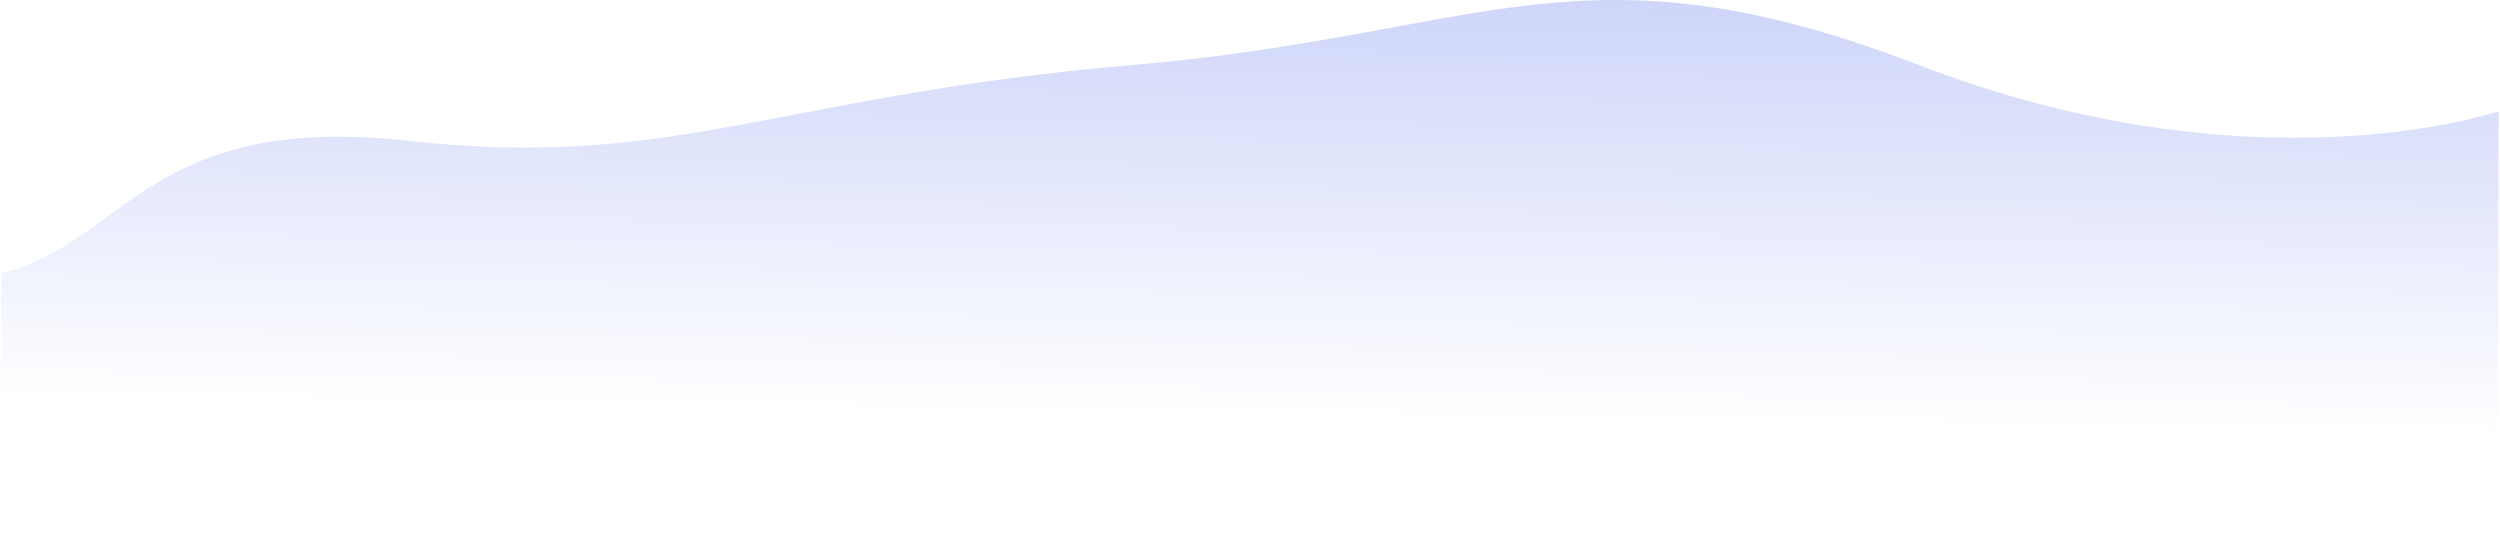
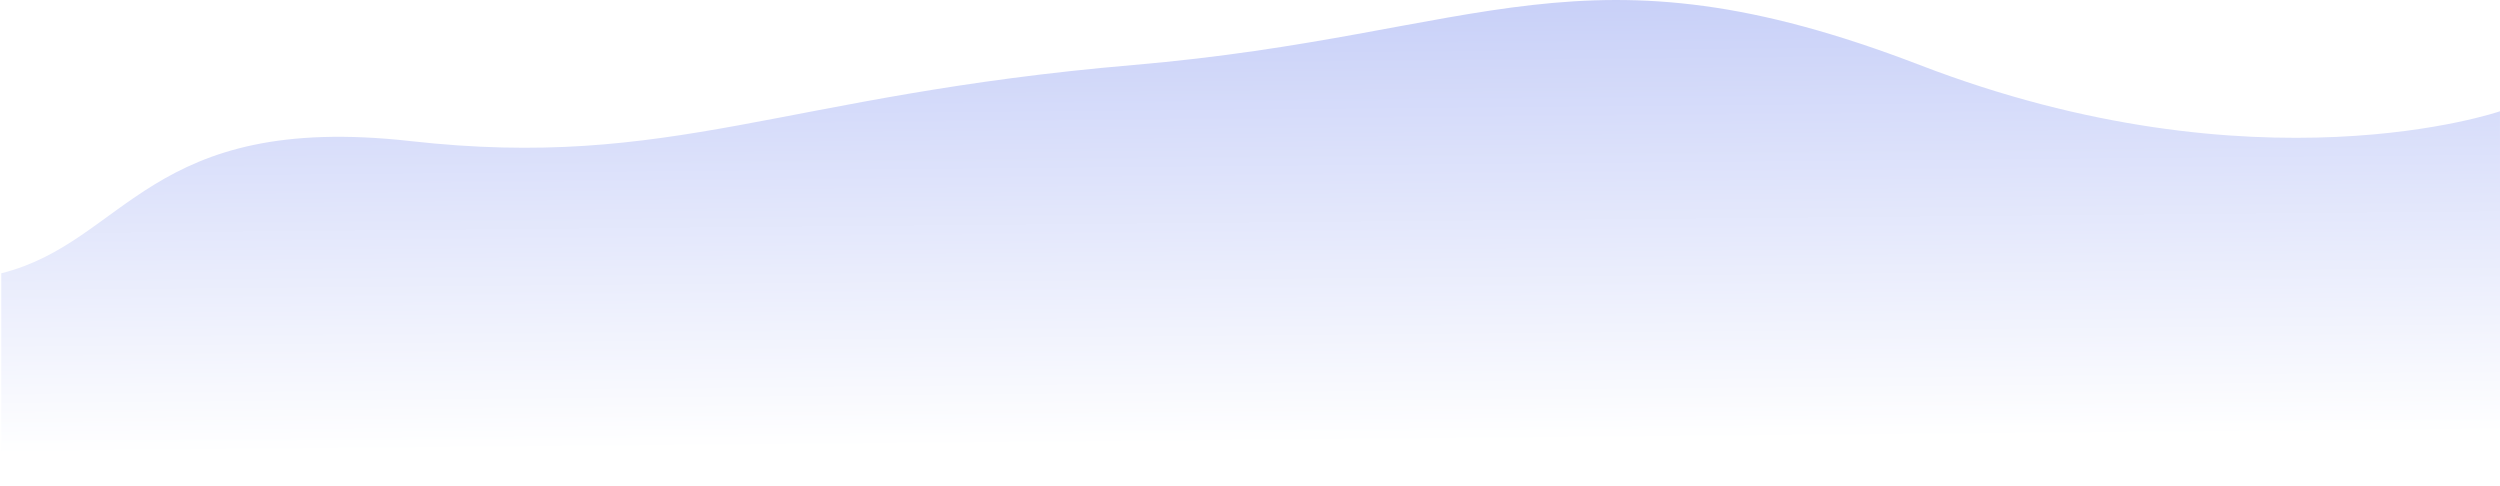
- <svg xmlns="http://www.w3.org/2000/svg" width="1578" height="340" viewBox="0 0 1578 340" fill="none">
-   <path d="M1211 41C998.202 -40.893 936.986 22.02 715.004 41C493.021 59.98 424.392 107.546 259.004 89C93.616 70.454 79.979 152.608 0.856 172.389C0.856 260.321 0.856 339.5 0.856 339.5L1577.04 339.5V70.189C1577.04 70.189 1424.19 123.043 1211 41Z" fill="url(#paint0_linear_322_13101)" />
+ <svg xmlns="http://www.w3.org/2000/svg" width="1577" height="306" viewBox="0 0 1577 306" fill="none">
+   <path d="M1210.95 41C998.148 -40.893 936.932 22.02 714.95 41C492.967 59.98 424.338 107.546 258.949 89C93.561 70.454 79.925 152.608 0.802 172.389C0.802 260.321 0.802 306 0.802 306L1576.99 306L1576.99 70.189C1576.99 70.189 1424.14 123.043 1210.95 41Z" fill="url(#paint0_linear_326_12981)" />
  <defs>
-     <linearGradient id="paint0_linear_322_13101" x1="849.881" y1="-34.858" x2="845.5" y2="263" gradientUnits="userSpaceOnUse">
+     <linearGradient id="paint0_linear_326_12981" x1="854" y1="-4.32278e-08" x2="856.5" y2="279.5" gradientUnits="userSpaceOnUse">
      <stop stop-color="#C8D0F8" />
      <stop offset="1" stop-color="white" />
    </linearGradient>
  </defs>
</svg>
